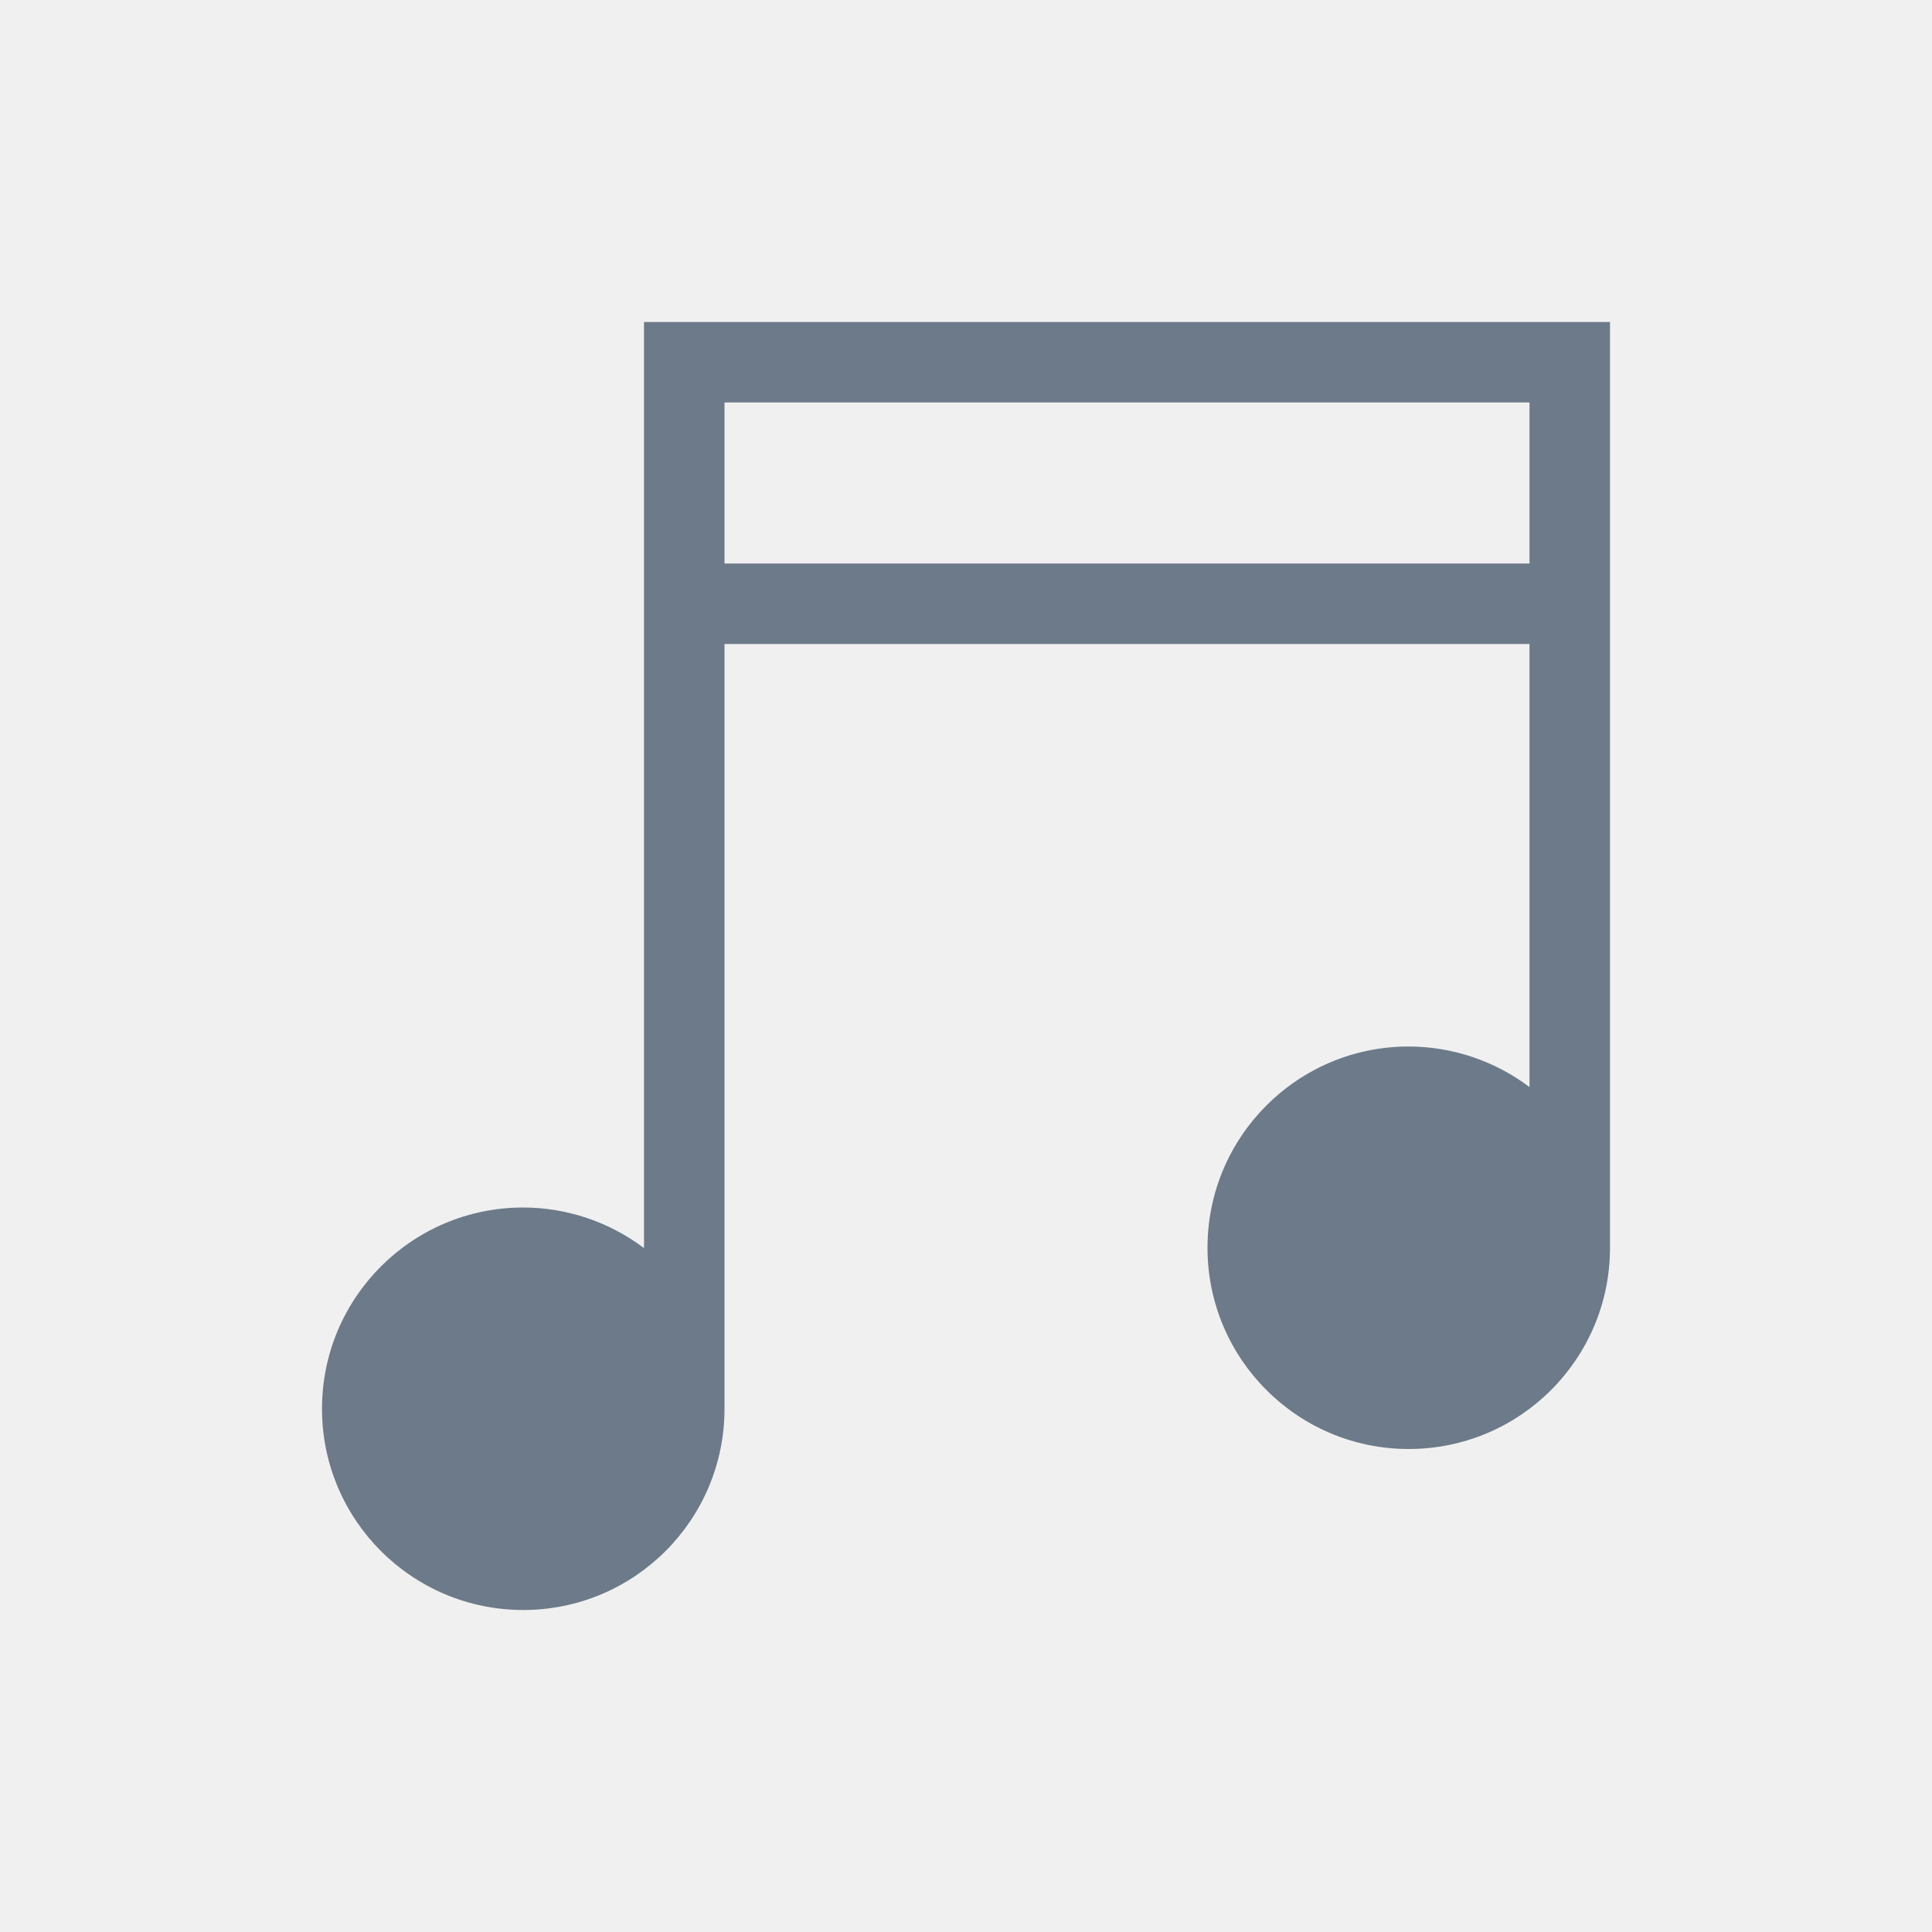
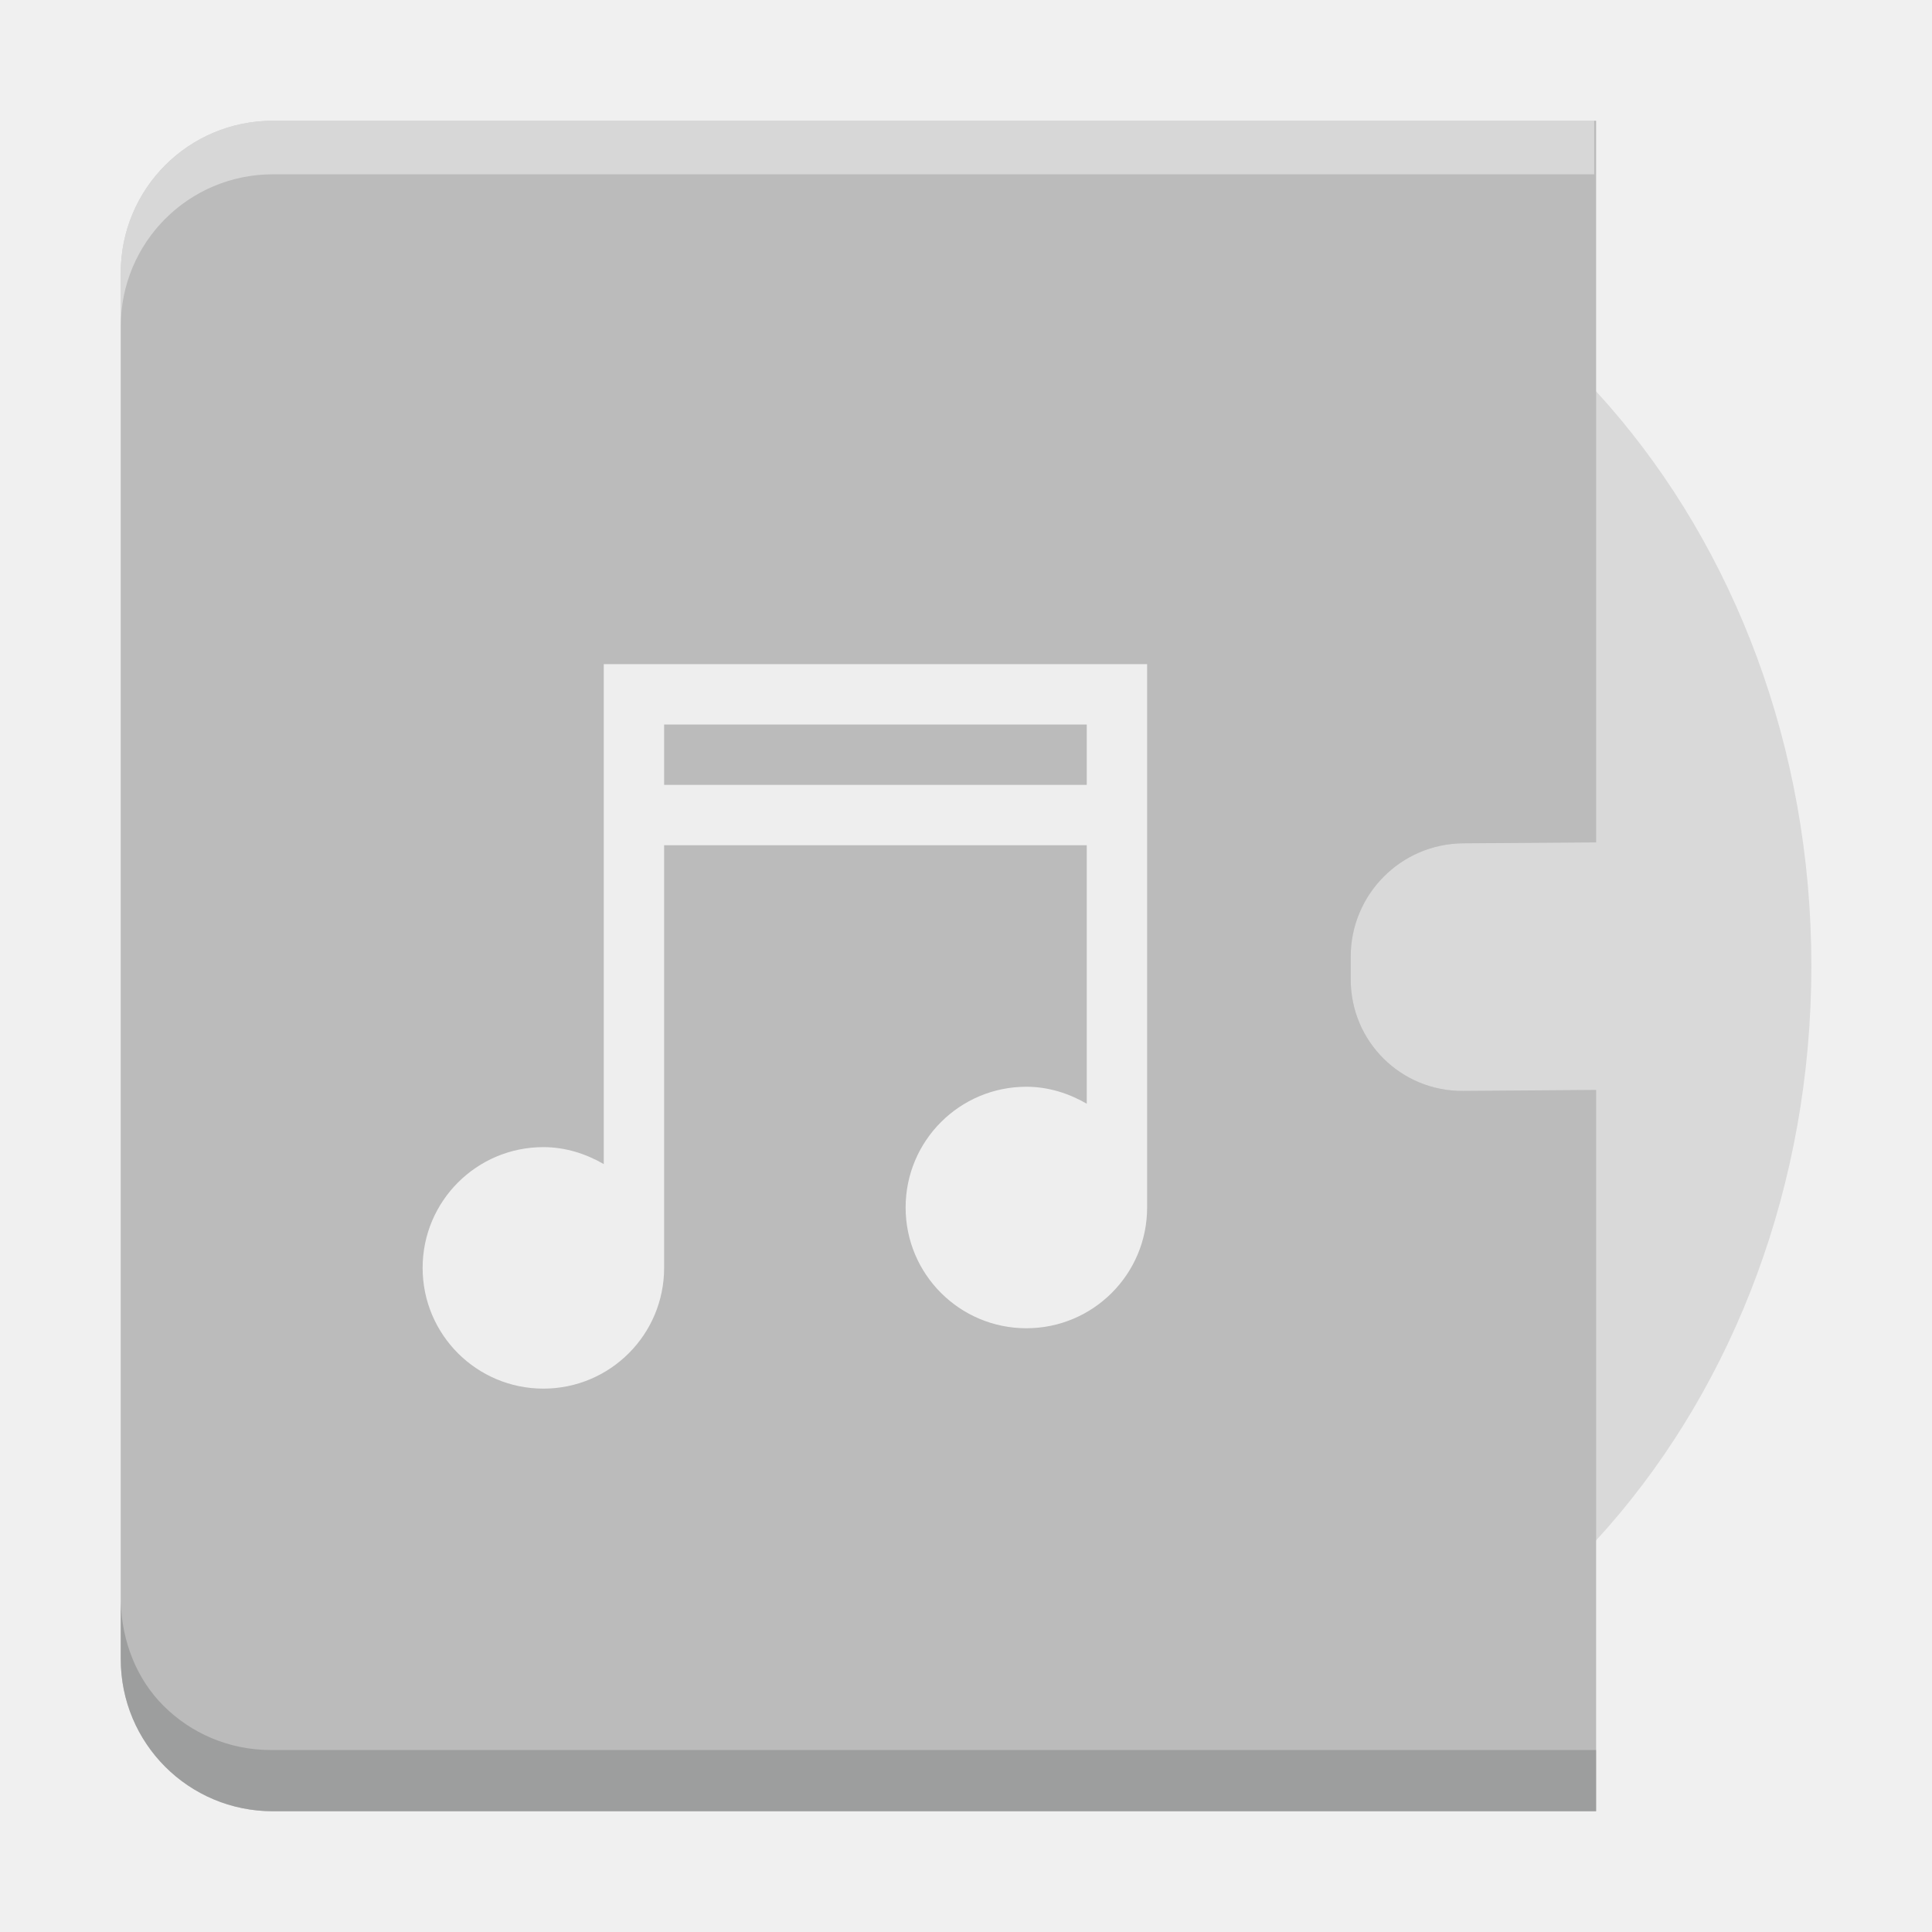
- <svg xmlns="http://www.w3.org/2000/svg" width="24" version="1.1" height="24" viewBox="0 0 24 24">
-   <defs id="defs3871" />
-   <g transform="translate(1,1)">
-     <g id="layer1" transform="matrix(1 0 0 1 -326 -534.3622)">
-       <path style="fill:#6c7a89" id="rect5233" d="M 7 3 L 7 4 L 7 14.504 A 2.5 2.5 0 0 0 5.5 14 A 2.5 2.5 0 0 0 3 16.5 A 2.5 2.5 0 0 0 5.5 19 A 2.5 2.5 0 0 0 8 16.5 L 8 7 L 18 7 L 18 12.504 A 2.5 2.5 0 0 0 16.5 12 A 2.5 2.5 0 0 0 14 14.5 A 2.5 2.5 0 0 0 16.5 17 A 2.5 2.5 0 0 0 19 14.5 L 19 4 L 19 3.5 L 19 3 L 8 3 L 7 3 z M 8 4 L 18 4 L 18 6 L 8 6 L 8 4 z " transform="matrix(1 0 0 1 326 534.3622)" />
-     </g>
+ <svg xmlns="http://www.w3.org/2000/svg" xmlns:xlink="http://www.w3.org/1999/xlink" width="32" height="32" version="1.1" id="svg24">
+   <defs id="defs8">
+     <linearGradient id="a" y1="292.77" y2="267.37" gradientUnits="userSpaceOnUse" x2="0" gradientTransform="matrix(0.96206,0,0,1.10236,382.5,223.06)">
+       <stop stop-color="#ffffff" stop-opacity="0" id="stop2" />
+       <stop offset="1" stop-color="#ffffff" stop-opacity=".2" id="stop4" />
+     </linearGradient>
+     <path id="b" d="m386.57 517.8v28h24.436v-11.958h-2.291c-.987 0-1.782-.911-1.782-2.042 0-1.131.795-2.042 1.782-2.042h2.291v-11.958z" />
+     <linearGradient xlink:href="#a" id="linearGradient868" x1="1.873" y1="30.194" x2="1.913" y2="2.186" gradientUnits="userSpaceOnUse" />
+     <linearGradient id="a-6" y1="292.77" y2="267.37" gradientUnits="userSpaceOnUse" x2="0" gradientTransform="matrix(0.96206,0,0,1.10236,382.5,223.06)">
+       <stop stop-color="#ffffff" stop-opacity="0" id="stop2-7" />
+       <stop offset="1" stop-color="#ffffff" stop-opacity=".2" id="stop4-5" />
+     </linearGradient>
+     <linearGradient id="linearGradient850" y1="292.77" y2="267.37" gradientUnits="userSpaceOnUse" x2="0" gradientTransform="matrix(0.96206,0,0,1.10236,382.5,223.06)">
+       <stop stop-color="#ffffff" stop-opacity="0" id="stop846" />
+       <stop offset="1" stop-color="#ffffff" stop-opacity=".2" id="stop848" />
+     </linearGradient>
+   </defs>
+   <g id="g926">
+     <path d="M 18.547,2.873 A 11.455,13.125 0 0 0 7.092,15.998 11.455,13.125 0 0 0 18.547,29.123 11.455,13.125 0 0 0 30.002,15.998 11.455,13.125 0 0 0 18.547,2.873 m 0,9.333 a 3.309,3.792 0 0 1 3.309,3.792 3.309,3.792 0 0 1 -3.309,3.792 3.309,3.792 0 0 1 -3.309,-3.792 3.309,3.792 0 0 1 3.309,-3.792 m 0,0.875 a 2.545,2.917 0 0 0 -2.545,2.917 2.545,2.917 0 0 0 2.545,2.917 2.545,2.917 0 0 0 2.545,-2.917 2.545,2.917 0 0 0 -2.545,-2.917 m 0,1.458 A 1.273,1.458 0 0 1 19.82,15.998 1.273,1.458 0 0 1 18.547,17.456 1.273,1.458 0 0 1 17.274,15.998 1.273,1.458 0 0 1 18.547,14.54" id="path10" style="fill:#d9d9d9;fill-opacity:1" />
+     <path id="path887" d="M 4.52,2 C 3.123,2 2,3.125 2,4.521 V 27.479 C 2,28.875 3.123,30 4.52,30 h 8.391 2.408 11.117 V 18.053 l -2.201,0.016 c -0.516,0.004 -0.981,-0.201 -1.318,-0.535 -0.337,-0.334 -0.545,-0.798 -0.545,-1.314 v -0.373 c 0,-0.516 0.208,-0.985 0.545,-1.324 0.337,-0.34 0.802,-0.551 1.318,-0.555 l 2.201,-0.016 V 2 H 15.318 12.91 Z" style="opacity:1;fill:#aaaaaa;fill-opacity:1;fill-rule:nonzero;stroke:none;stroke-width:2;stroke-linejoin:miter;stroke-miterlimit:4;stroke-dasharray:none;stroke-opacity:1" />
+     <path d="m 10,11 v 8.281 C 9.705,19.11 9.365,19 9,19 c -1.105,0 -2,0.895 -2,2 0,1.105 0.895,2 2,2 1.105,0 2,-0.895 2,-2 v -7 h 7 v 4.281 C 17.705,18.11 17.365,18 17,18 c -1.105,0 -2,0.895 -2,2 0,1.105 0.895,2 2,2 1.105,0 2,-0.895 2,-2 v -9 z m 1,1 h 7 v 1 h -7 z" id="path14" style="opacity:0.75;fill:#ffffff" />
+     <path id="path887-6-5" d="M 4.52,2 C 3.123,2 2,3.125 2,4.521 V 5.408 C 2,4.71 2.281,4.081 2.736,3.625 3.192,3.169 3.821,2.887 4.52,2.887 h 8.391 2.408 11.086 V 2 H 15.318 12.91 Z" style="opacity:1;fill:#ffffff;fill-opacity:0.412;fill-rule:nonzero;stroke:none;stroke-width:2;stroke-linejoin:miter;stroke-miterlimit:4;stroke-dasharray:none;stroke-opacity:1" />
+     <path id="path942" d="M 26.404,28.986 H 15.287 12.879 4.488 C 3.79,28.986 3.16,28.706 2.705,28.25 2.269,27.814 2.023,27.204 2,26.541 v 0.938 C 2,28.875 3.123,30 4.52,30 h 8.391 2.408 11.117 v -1.014 z" style="opacity:1;fill:#2e3132;fill-opacity:0.294;fill-rule:nonzero;stroke:none;stroke-width:2;stroke-linejoin:miter;stroke-miterlimit:4;stroke-dasharray:none;stroke-opacity:1" />
+     <path id="path887-3" d="M 4.52,2 C 3.123,2 2,3.125 2,4.521 V 27.479 C 2,28.875 3.123,30 4.52,30 h 8.391 2.408 11.117 V 18.053 l -2.201,0.016 c -0.516,0.004 -0.981,-0.201 -1.318,-0.535 -0.337,-0.334 -0.545,-0.798 -0.545,-1.314 v -0.373 c 0,-0.516 0.208,-0.985 0.545,-1.324 0.337,-0.34 0.802,-0.551 1.318,-0.555 l 2.201,-0.016 V 2 H 15.318 12.91 Z" style="opacity:1;fill:url(#linearGradient868);fill-opacity:1;fill-rule:nonzero;stroke:none;stroke-width:2;stroke-linejoin:miter;stroke-miterlimit:4;stroke-dasharray:none;stroke-opacity:1" />
  </g>
</svg>
